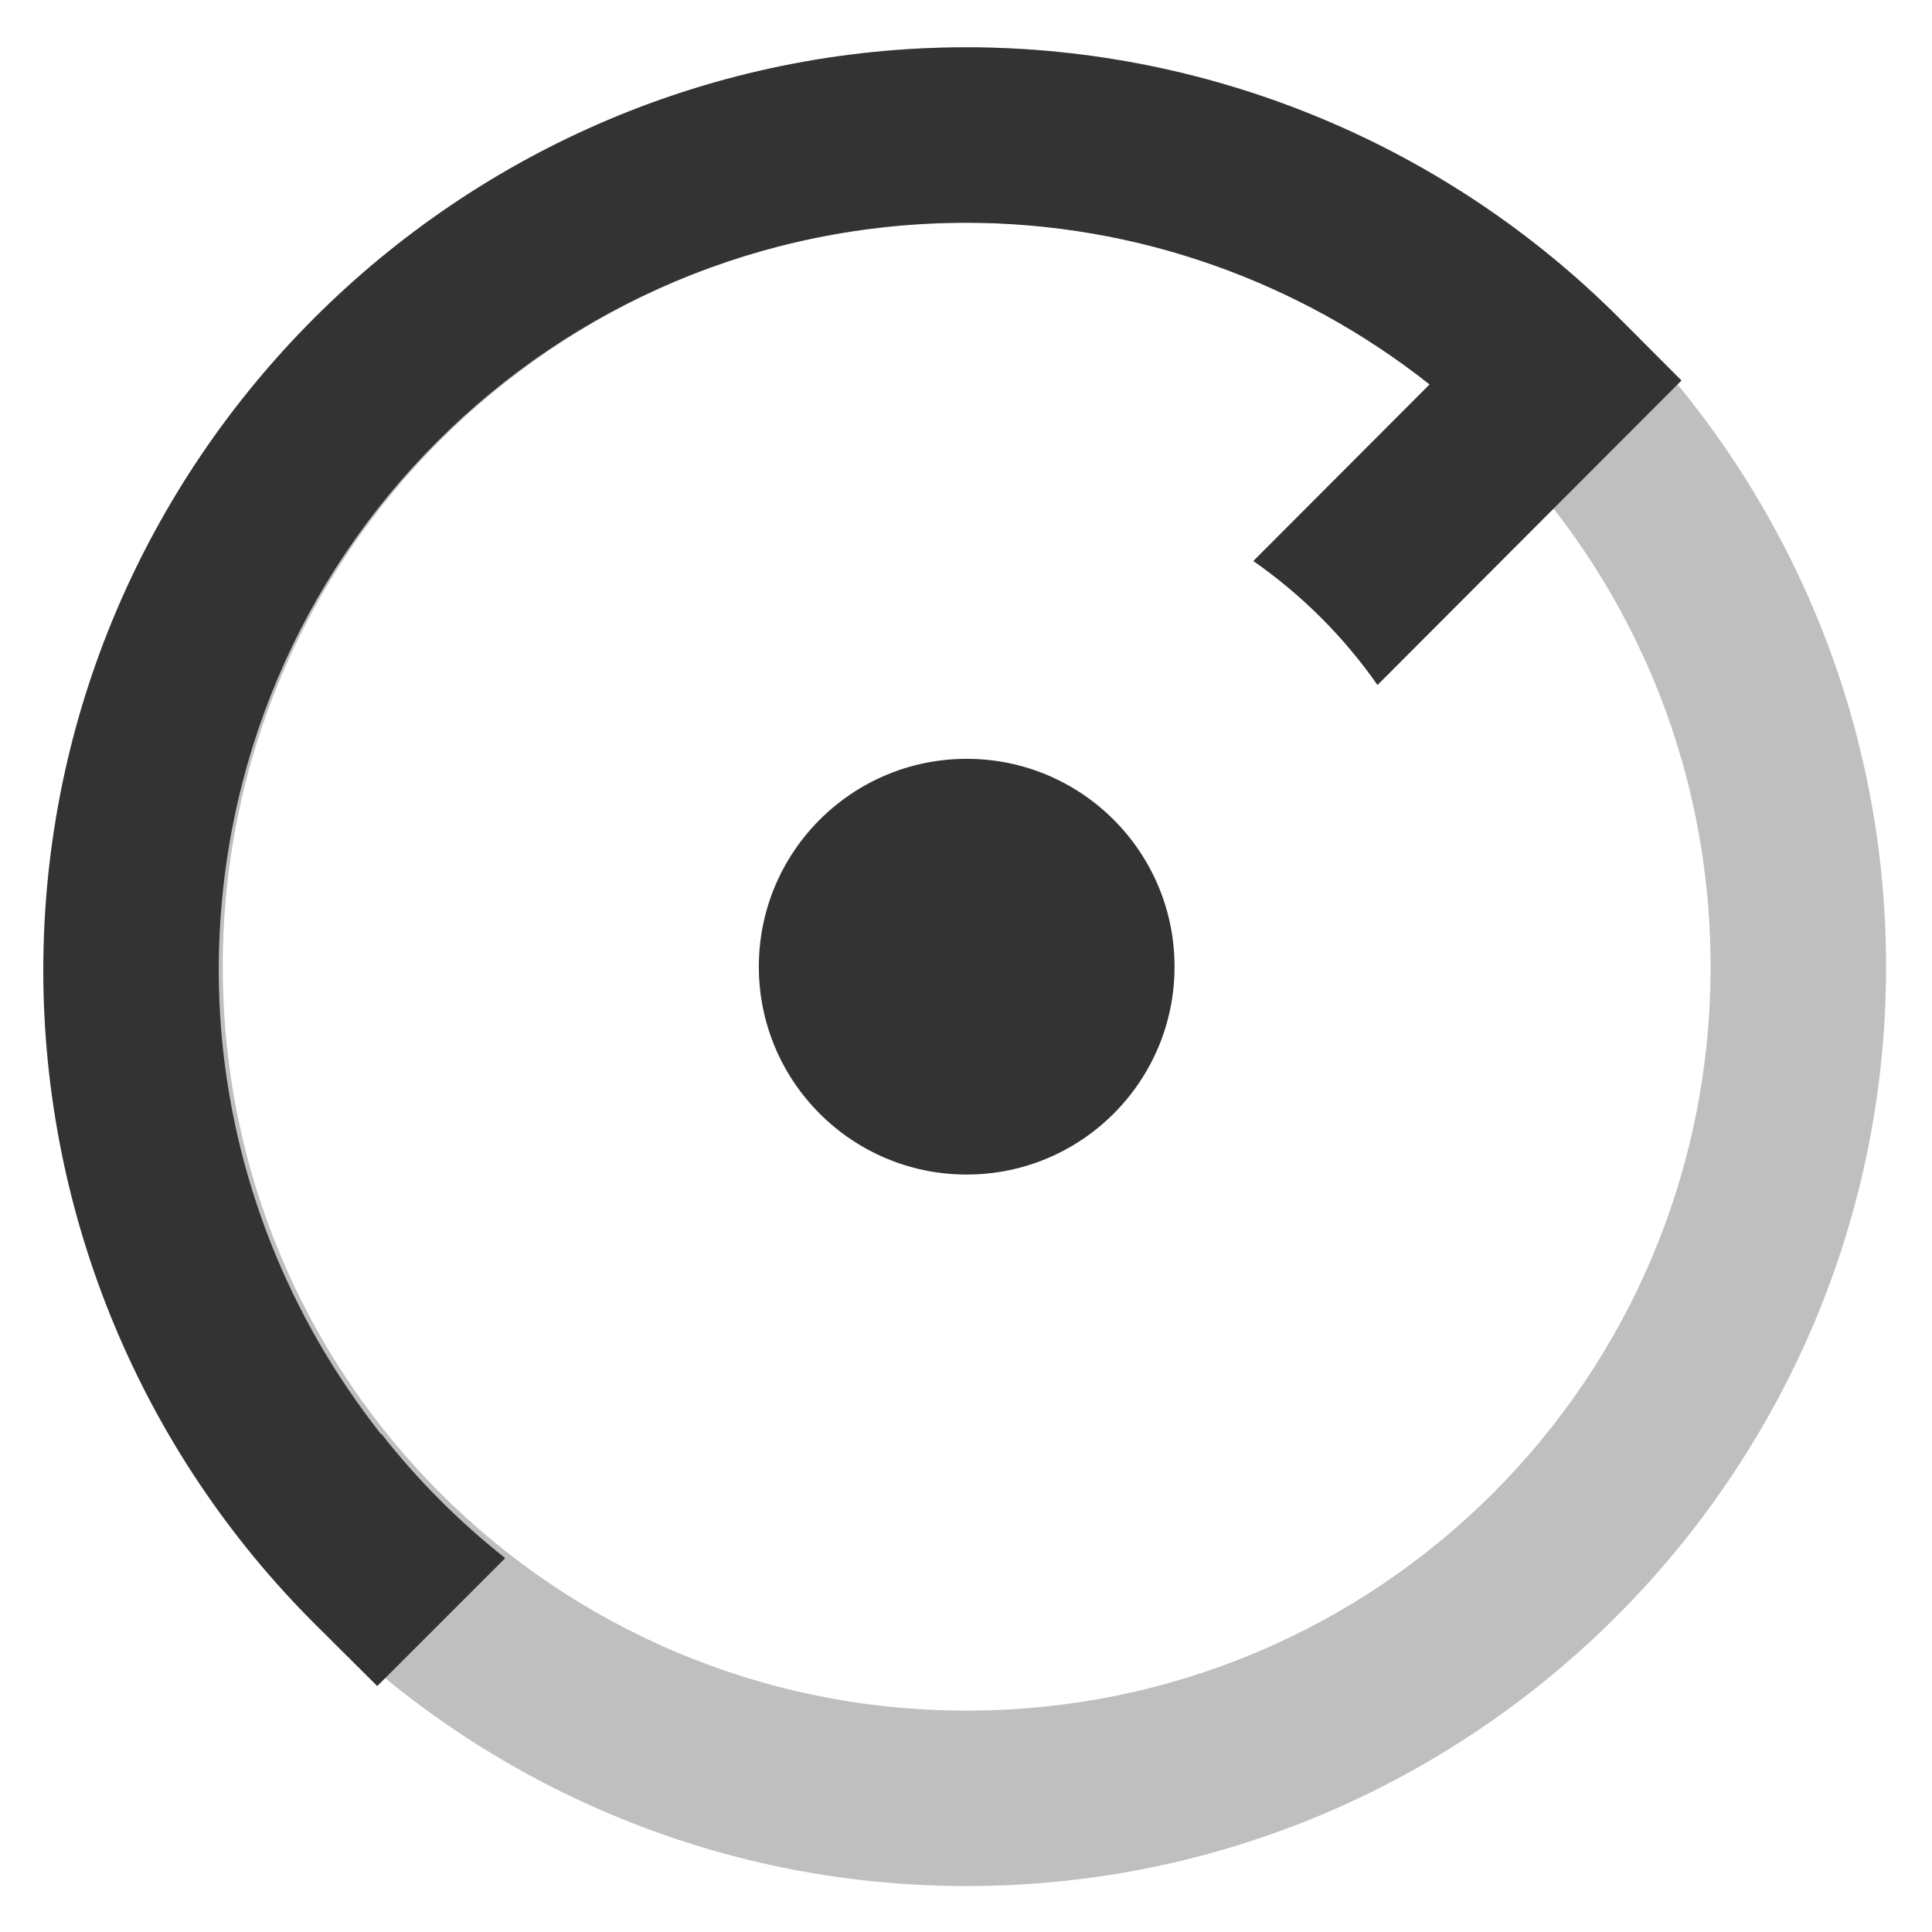
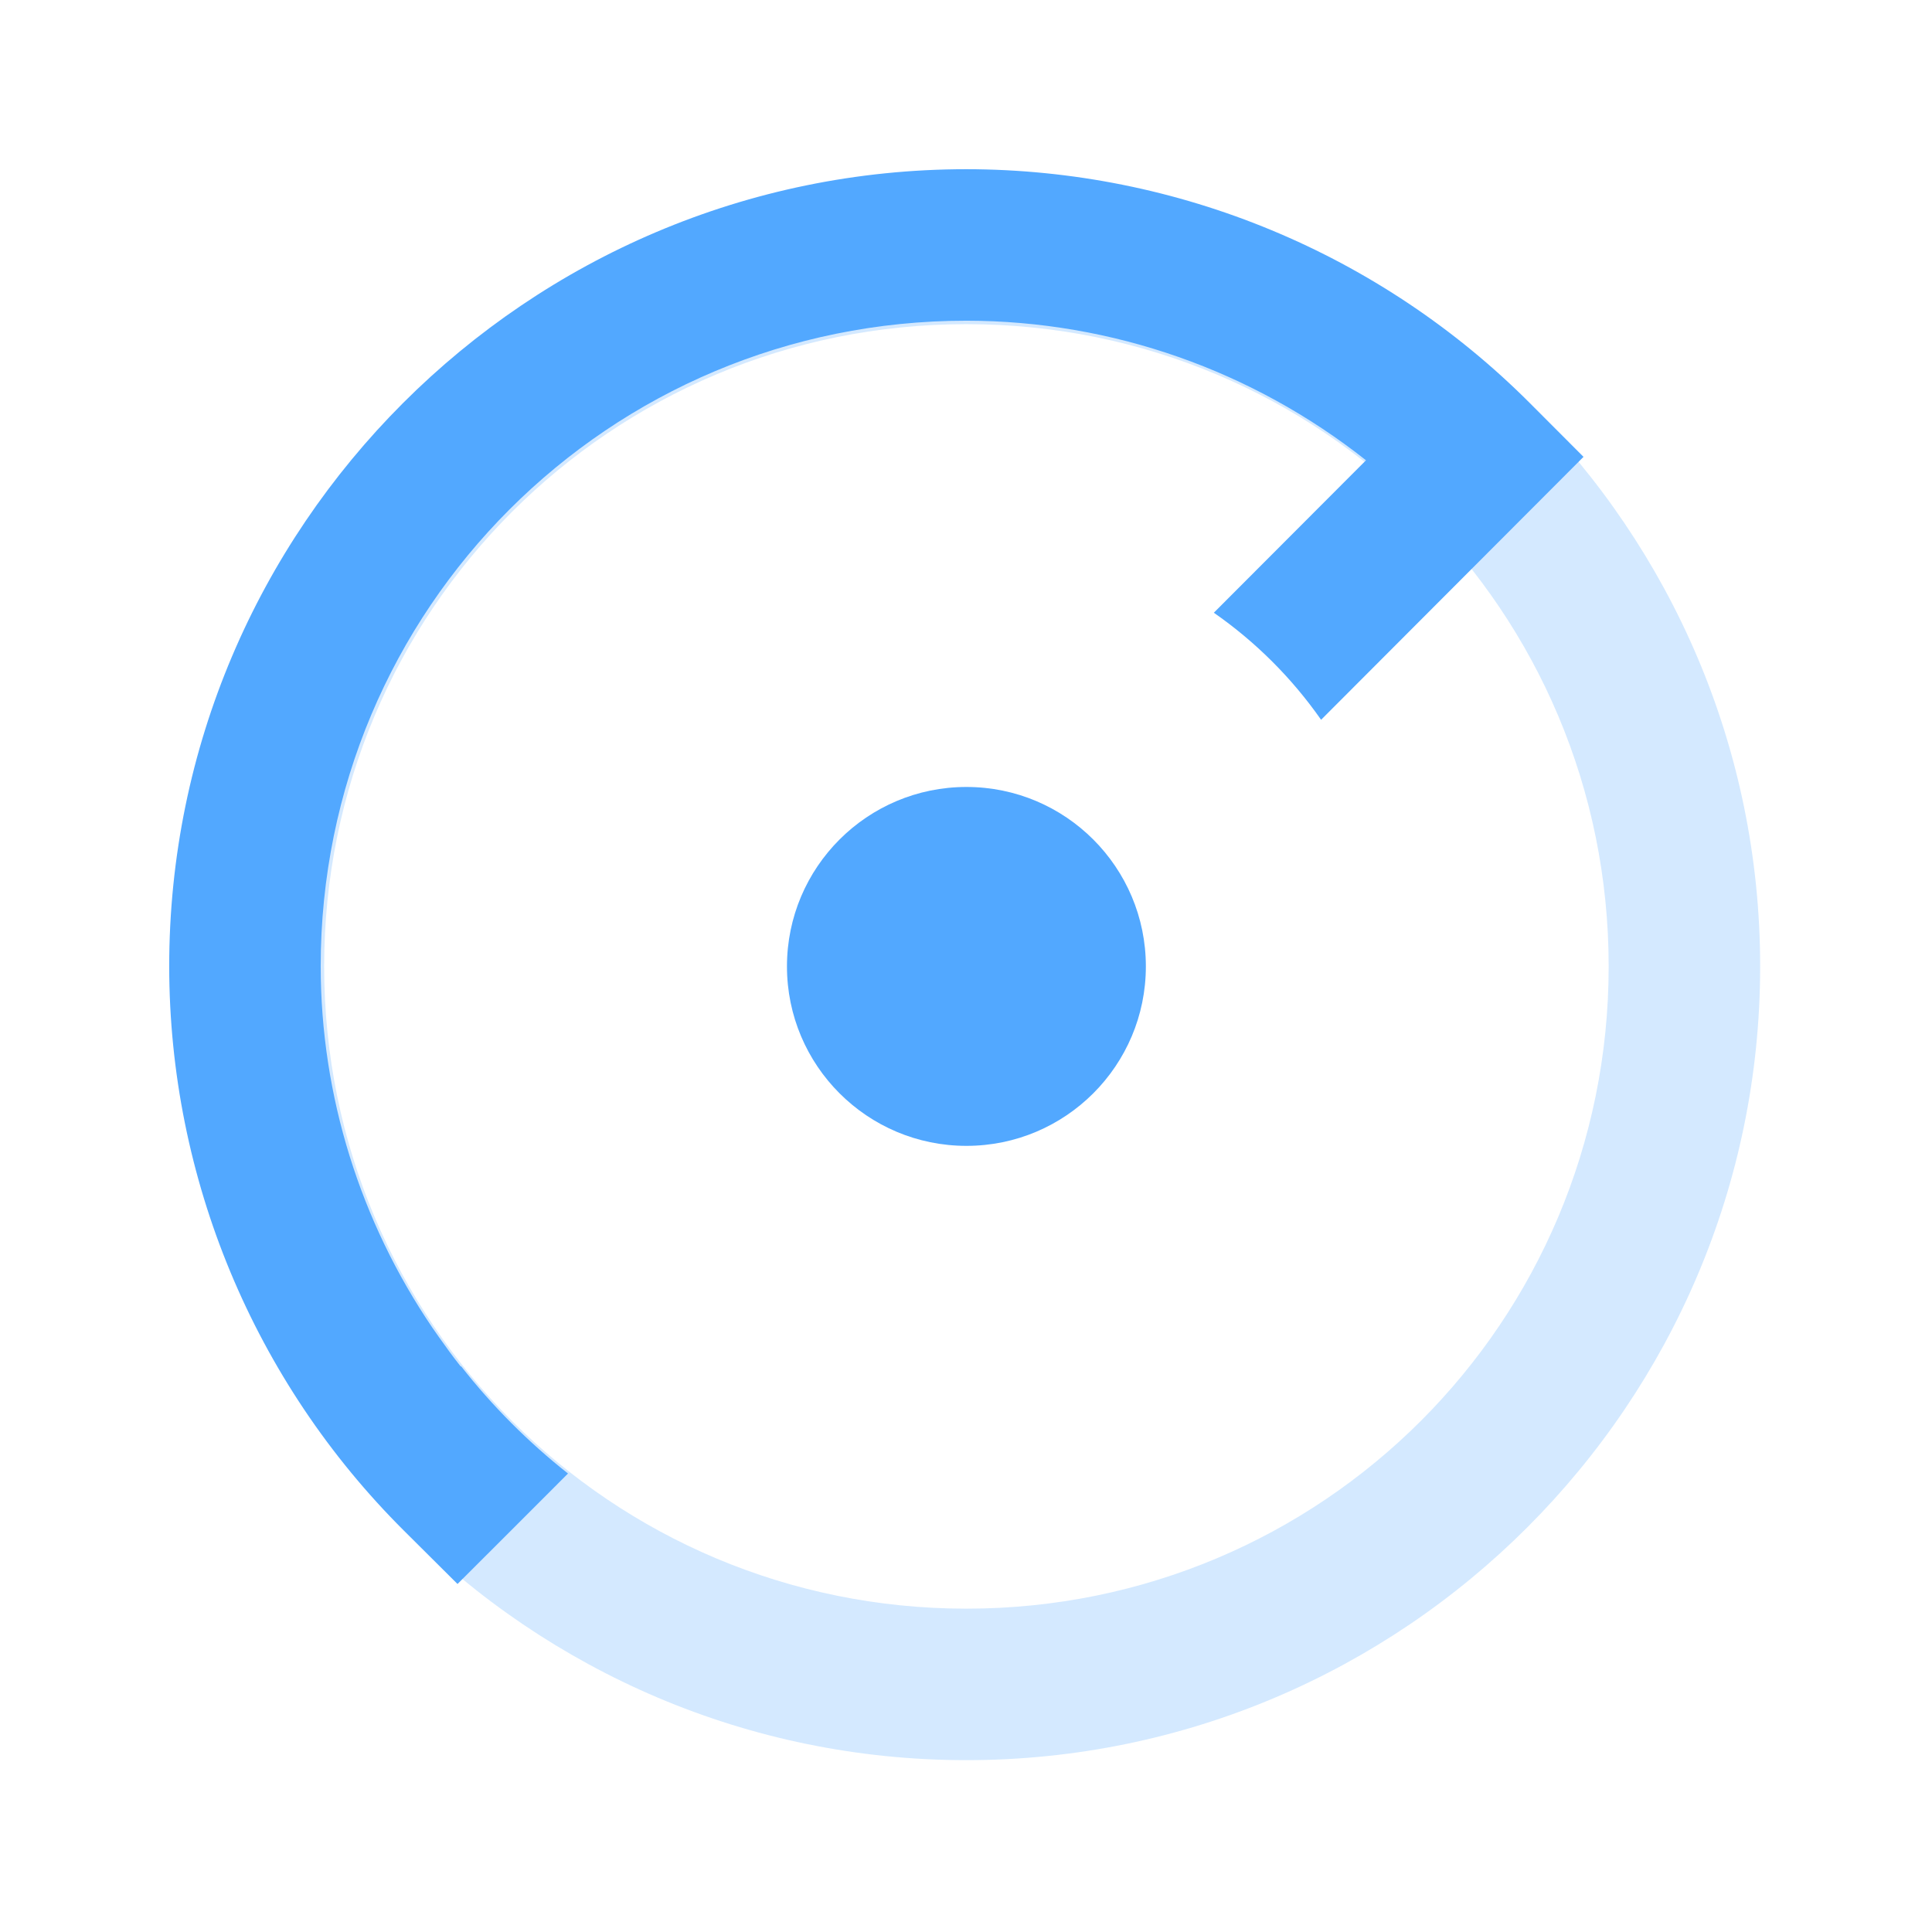
<svg xmlns="http://www.w3.org/2000/svg" version="1.1" id="svg869" width="191.299" height="191.299" viewBox="0 0 191.299 191.299">
  <defs id="defs13" />
  <g id="layer2" style="display:inline" transform="translate(-8.257576,-8.257576)">
-     <path style="color:#000000;font-style:normal;font-variant:normal;font-weight:normal;font-stretch:normal;font-size:medium;line-height:normal;font-family:sans-serif;font-variant-ligatures:normal;font-variant-position:normal;font-variant-caps:normal;font-variant-numeric:normal;font-variant-alternates:normal;font-feature-settings:normal;text-indent:0;text-align:start;text-decoration:none;text-decoration-line:none;text-decoration-style:solid;text-decoration-color:#000000;letter-spacing:normal;word-spacing:normal;text-transform:none;writing-mode:lr-tb;direction:ltr;text-orientation:mixed;dominant-baseline:auto;baseline-shift:baseline;text-anchor:start;white-space:normal;shape-padding:0;clip-rule:nonzero;display:inline;overflow:visible;visibility:visible;opacity:0.25;isolation:auto;mix-blend-mode:normal;color-interpolation:sRGB;color-interpolation-filters:linearRGB;solid-color:#000000;solid-opacity:1;vector-effect:none;fill:#000000;fill-opacity:1;fill-rule:nonzero;stroke:none;stroke-width:17.375;stroke-linecap:butt;stroke-linejoin:miter;stroke-miterlimit:4;stroke-dasharray:none;stroke-dashoffset:0;stroke-opacity:1;color-rendering:auto;image-rendering:auto;shape-rendering:auto;text-rendering:auto;enable-background:accumulate" d="m 103.974,12.941 c -50.174,0 -91.033,40.859 -91.033,91.033 0,50.174 40.859,91.036 91.033,91.036 50.174,0 91.036,-40.861 91.036,-91.036 0,-50.174 -40.861,-91.033 -91.036,-91.033 z m 0,17.375 c 40.784,0 73.661,32.874 73.661,73.659 0,40.784 -32.877,73.661 -73.661,73.661 -40.784,0 -73.659,-32.877 -73.659,-73.661 0,-40.784 32.874,-73.659 73.659,-73.659 z" id="path1248" />
+     <path style="color:#000000;font-style:normal;font-variant:normal;font-weight:normal;font-stretch:normal;font-size:medium;line-height:normal;font-family:sans-serif;font-variant-ligatures:normal;font-variant-position:normal;font-variant-caps:normal;font-variant-numeric:normal;font-variant-alternates:normal;font-feature-settings:normal;text-indent:0;text-align:start;text-decoration:none;text-decoration-line:none;text-decoration-style:solid;text-decoration-color:#000000;letter-spacing:normal;word-spacing:normal;text-transform:none;writing-mode:lr-tb;direction:ltr;text-orientation:mixed;dominant-baseline:auto;baseline-shift:baseline;text-anchor:start;white-space:normal;shape-padding:0;clip-rule:nonzero;display:inline;overflow:visible;visibility:visible;opacity:0.25;isolation:auto;mix-blend-mode:normal;color-interpolation:sRGB;color-interpolation-filters:linearRGB;solid-color:#000000;solid-opacity:1;vector-effect:none;fill:#52a8ff;fill-opacity:1;fill-rule:nonzero;stroke:none;stroke-width:15;stroke-linecap:butt;stroke-linejoin:miter;stroke-miterlimit:4;stroke-dasharray:none;stroke-dashoffset:0;stroke-opacity:1;color-rendering:auto;image-rendering:auto;shape-rendering:auto;text-rendering:auto;enable-background:accumulate" d="m 103.947,25.355 c -43.317,0 -78.592,35.275 -78.592,78.592 0,43.317 35.275,78.594 78.592,78.594 43.317,0 78.594,-35.277 78.594,-78.594 0,-43.317 -35.277,-78.592 -78.594,-78.592 z m 0,15 c 35.21,0 63.594,28.381 63.594,63.592 0,35.21 -28.383,63.594 -63.594,63.594 -35.21,0 -63.592,-28.383 -63.592,-63.594 0,-35.21 28.381,-63.592 63.592,-63.592 z" id="path1248" />
    <circle cx="103.907" cy="103.907" r="95.649" style="display:inline;opacity:1;fill:none;fill-opacity:1;stroke:none;stroke-width:5;stroke-linecap:square;stroke-miterlimit:4;stroke-dasharray:none;stroke-opacity:1" id="circle935" />
-     <path style="color:#000000;font-style:normal;font-variant:normal;font-weight:normal;font-stretch:normal;font-size:medium;line-height:normal;font-family:sans-serif;font-variant-ligatures:normal;font-variant-position:normal;font-variant-caps:normal;font-variant-numeric:normal;font-variant-alternates:normal;font-feature-settings:normal;text-indent:0;text-align:start;text-decoration:none;text-decoration-line:none;text-decoration-style:solid;text-decoration-color:#000000;letter-spacing:normal;word-spacing:normal;text-transform:none;writing-mode:lr-tb;direction:ltr;text-orientation:mixed;dominant-baseline:auto;baseline-shift:baseline;text-anchor:start;white-space:normal;shape-padding:0;clip-rule:nonzero;display:inline;overflow:visible;visibility:visible;opacity:1;isolation:auto;mix-blend-mode:normal;color-interpolation:sRGB;color-interpolation-filters:linearRGB;solid-color:#000000;solid-opacity:1;vector-effect:none;fill:#333333;fill-opacity:1;fill-rule:nonzero;stroke:none;stroke-width:17.375;stroke-linecap:square;stroke-linejoin:miter;stroke-miterlimit:4;stroke-dasharray:none;stroke-dashoffset:3.947;stroke-opacity:1;color-rendering:auto;image-rendering:auto;shape-rendering:auto;text-rendering:auto;enable-background:accumulate" d="M 103.974,12.941 C 53.582,12.941 12.543,53.98 12.543,104.373 v 0.005 0.002 c 0.023,24.288 9.713,47.578 26.926,64.713 l 6.14,6.111 6.129,-6.122 c 2.08,-2.078 4.423,-4.427 6.545,-6.547 A 73.223,73.223 0 0 1 46.016,150.225 c -0.012,0.012 -0.024,0.024 -0.036,0.036 -0.883,-1.114 -1.718,-2.26 -2.534,-3.418 a 73.223,73.223 0 0 1 -0.726,-1.043 C 34.479,133.655 29.933,119.265 29.917,104.373 v -0.005 c -2e-6,-0.001 2e-6,-0.003 0,-0.005 0.005,-40.996 33.054,-74.044 74.05,-74.048 h 0.007 c 16.732,0.016 32.838,5.736 45.83,16.01 -4.996,5.006 -11.791,11.812 -17.451,17.483 a 49.563,49.563 0 0 1 12.3,12.278 c 7.95,-7.965 17.484,-17.516 23.974,-24.019 l 6.124,-6.135 -6.124,-6.138 C 151.496,22.625 128.236,12.962 103.981,12.941 h -0.002 z" id="circle4863" />
-     <circle r="20.581" cy="103.975" cx="103.975" id="circle1241-3" style="display:inline;opacity:1;fill:#333333;fill-opacity:1;stroke:none;stroke-width:6.115;stroke-linecap:square;stroke-miterlimit:4;stroke-dasharray:none;stroke-opacity:1" />
+     <path style="color:#000000;font-style:normal;font-variant:normal;font-weight:normal;font-stretch:normal;font-size:medium;line-height:normal;font-family:sans-serif;font-variant-ligatures:normal;font-variant-position:normal;font-variant-caps:normal;font-variant-numeric:normal;font-variant-alternates:normal;font-feature-settings:normal;text-indent:0;text-align:start;text-decoration:none;text-decoration-line:none;text-decoration-style:solid;text-decoration-color:#000000;letter-spacing:normal;word-spacing:normal;text-transform:none;writing-mode:lr-tb;direction:ltr;text-orientation:mixed;dominant-baseline:auto;baseline-shift:baseline;text-anchor:start;white-space:normal;shape-padding:0;clip-rule:nonzero;display:inline;overflow:visible;visibility:visible;opacity:1;isolation:auto;mix-blend-mode:normal;color-interpolation:sRGB;color-interpolation-filters:linearRGB;solid-color:#000000;solid-opacity:1;vector-effect:none;fill:#52a8ff;fill-opacity:1;fill-rule:nonzero;stroke:none;stroke-width:15;stroke-linecap:square;stroke-linejoin:miter;stroke-miterlimit:4;stroke-dasharray:none;stroke-dashoffset:3.947;stroke-opacity:1;color-rendering:auto;image-rendering:auto;shape-rendering:auto;text-rendering:auto;enable-background:accumulate" d="M 95.689 16.754 C 52.184 16.754 16.754 52.184 16.754 95.689 L 16.754 95.693 L 16.754 95.695 C 16.773 116.664 25.14 136.771 40 151.564 L 45.301 156.84 L 50.592 151.555 C 52.387 149.761 54.41 147.733 56.242 145.902 A 63.216 63.216 0 0 1 45.652 135.275 C 45.642 135.286 45.631 135.296 45.621 135.307 C 44.859 134.345 44.138 133.356 43.434 132.355 A 63.216 63.216 0 0 1 42.807 131.455 C 35.692 120.97 31.767 108.547 31.754 95.689 L 31.754 95.686 C 31.754 95.685 31.754 95.683 31.754 95.682 C 31.758 60.288 60.29 31.757 95.684 31.754 L 95.689 31.754 C 110.135 31.768 124.04 36.706 135.256 45.576 C 130.943 49.898 125.076 55.774 120.189 60.67 A 42.79 42.79 0 0 1 130.809 71.27 C 137.672 64.393 145.903 56.148 151.506 50.533 L 156.793 45.236 L 151.506 39.938 C 136.716 25.114 116.635 16.772 95.695 16.754 L 95.693 16.754 L 95.689 16.754 z " id="circle4863" transform="translate(8.257576,8.257576)" />
+     <circle r="17.768" cy="103.948" cx="103.948" id="circle1241-3" style="display:inline;opacity:1;fill:#52a8ff;fill-opacity:1;stroke:none;stroke-width:5.279;stroke-linecap:square;stroke-miterlimit:4;stroke-dasharray:none;stroke-opacity:1" />
  </g>
</svg>
